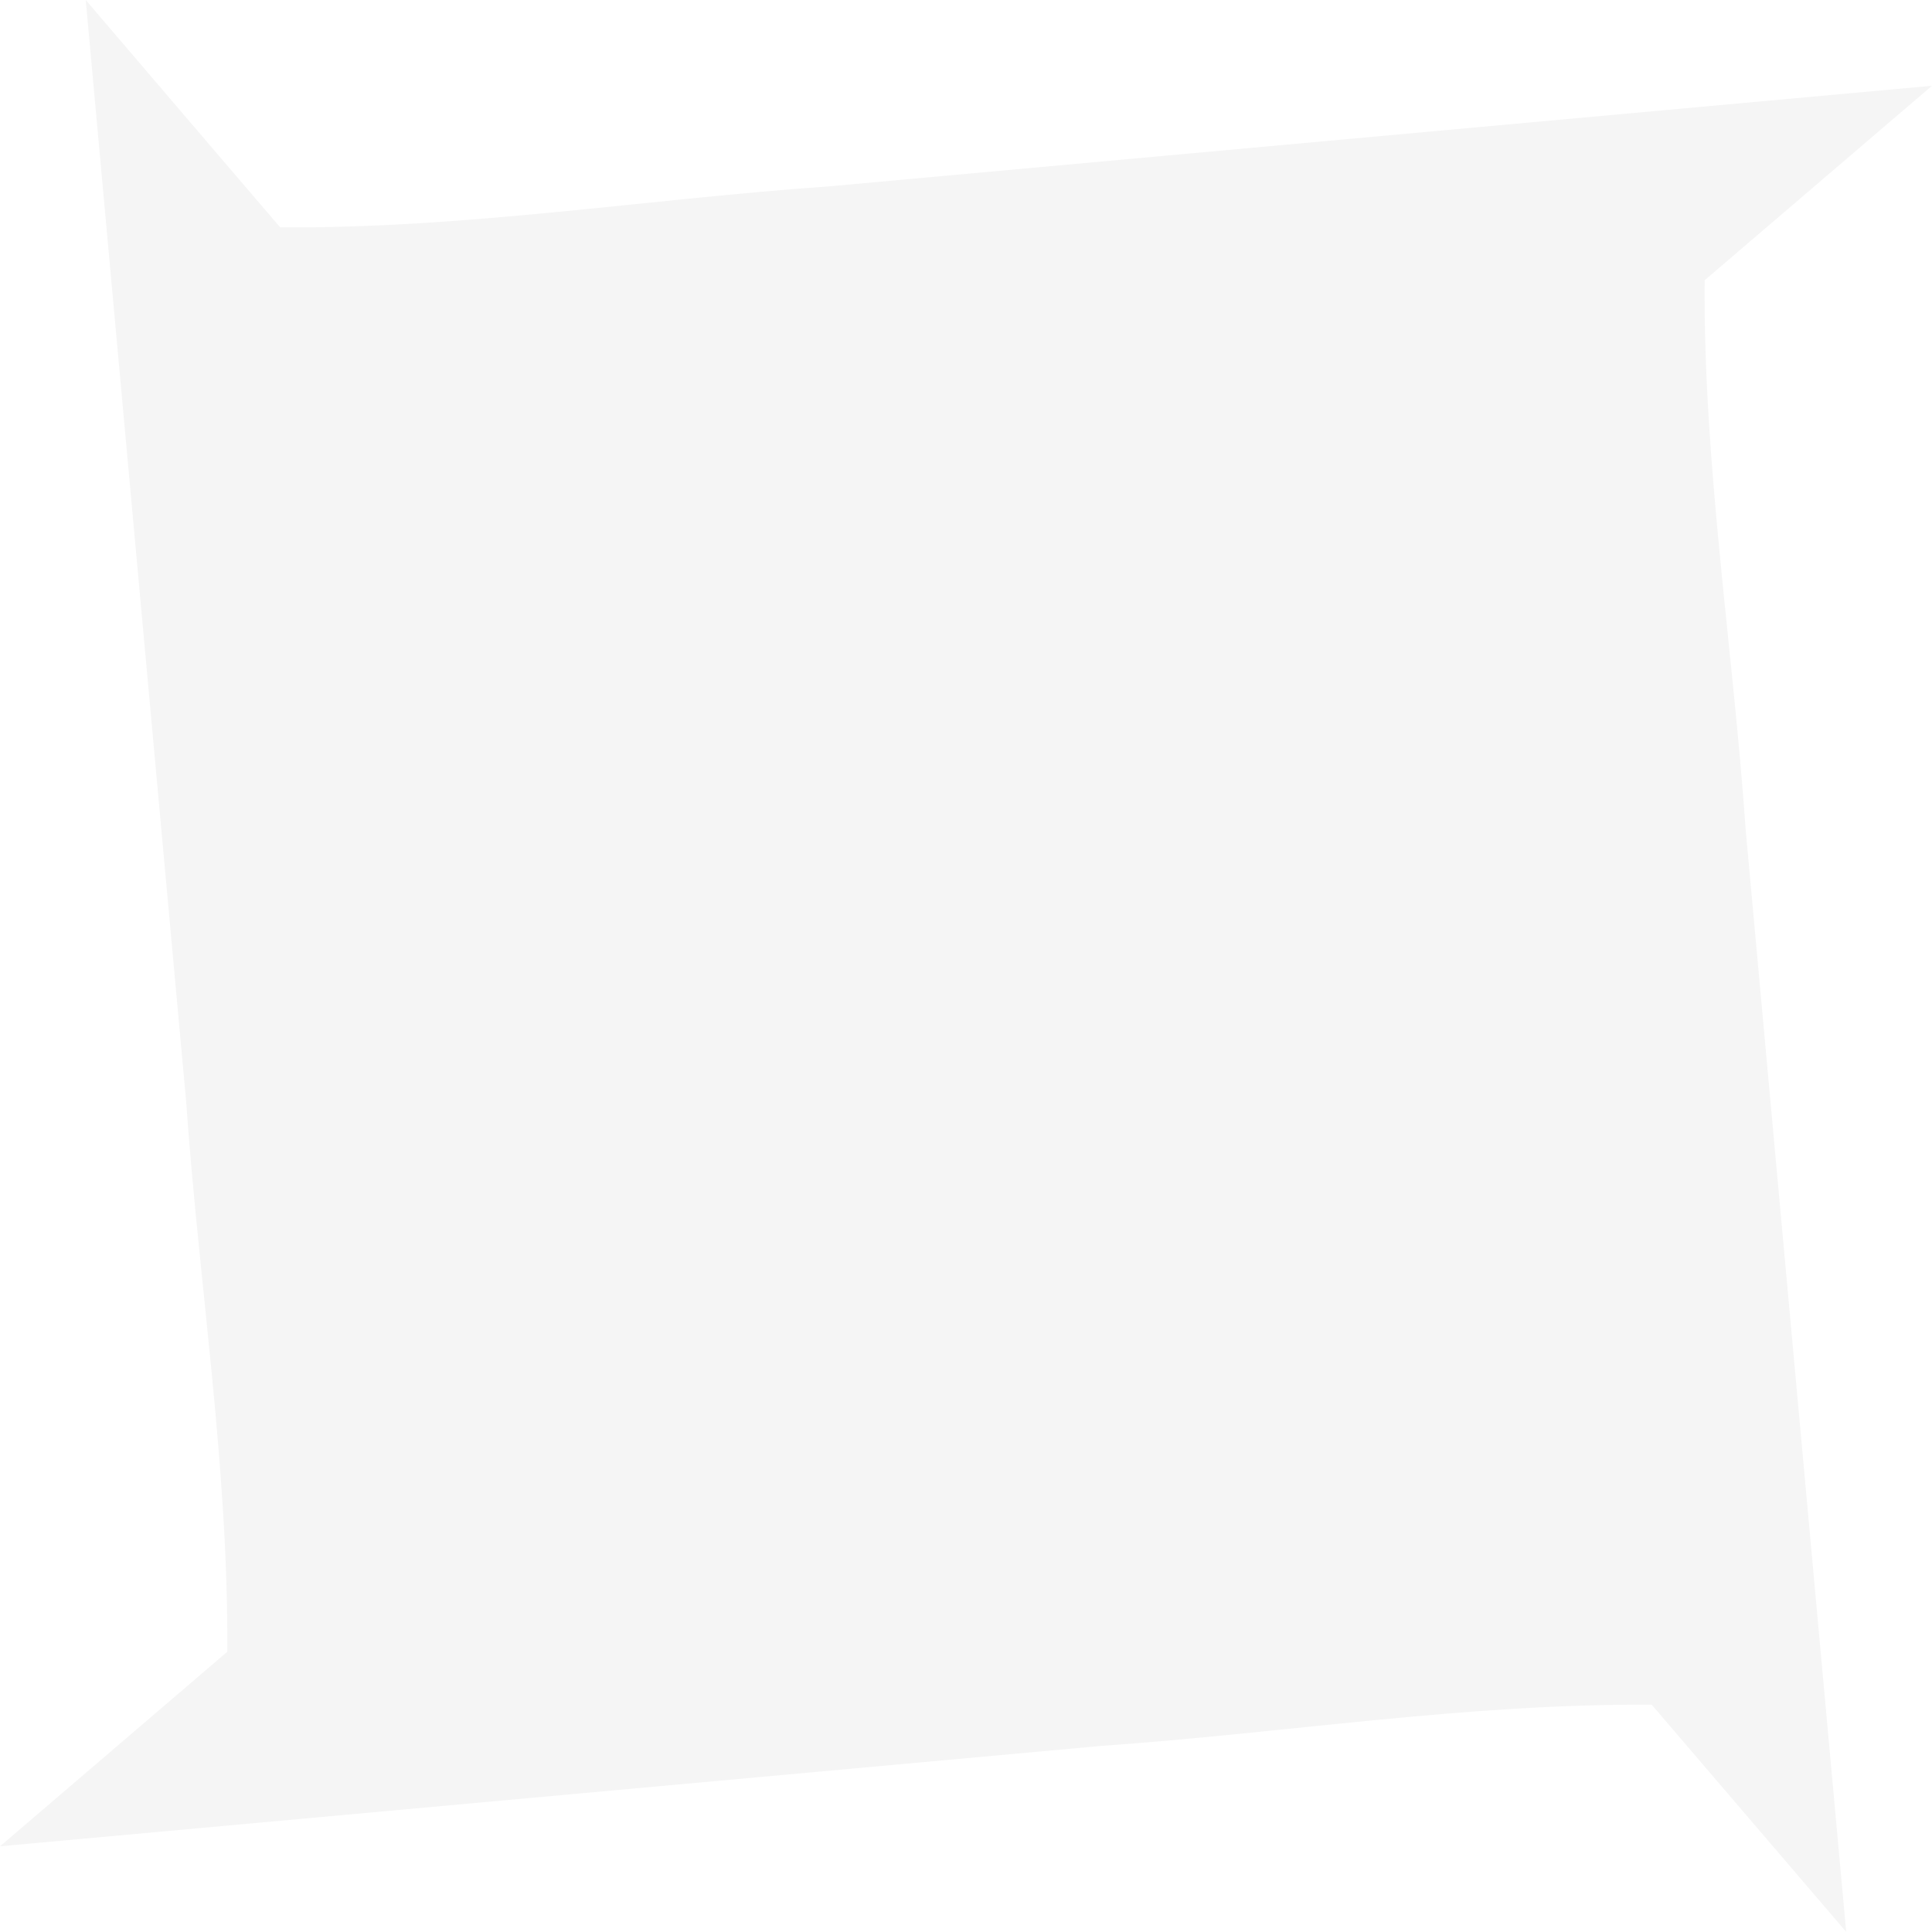
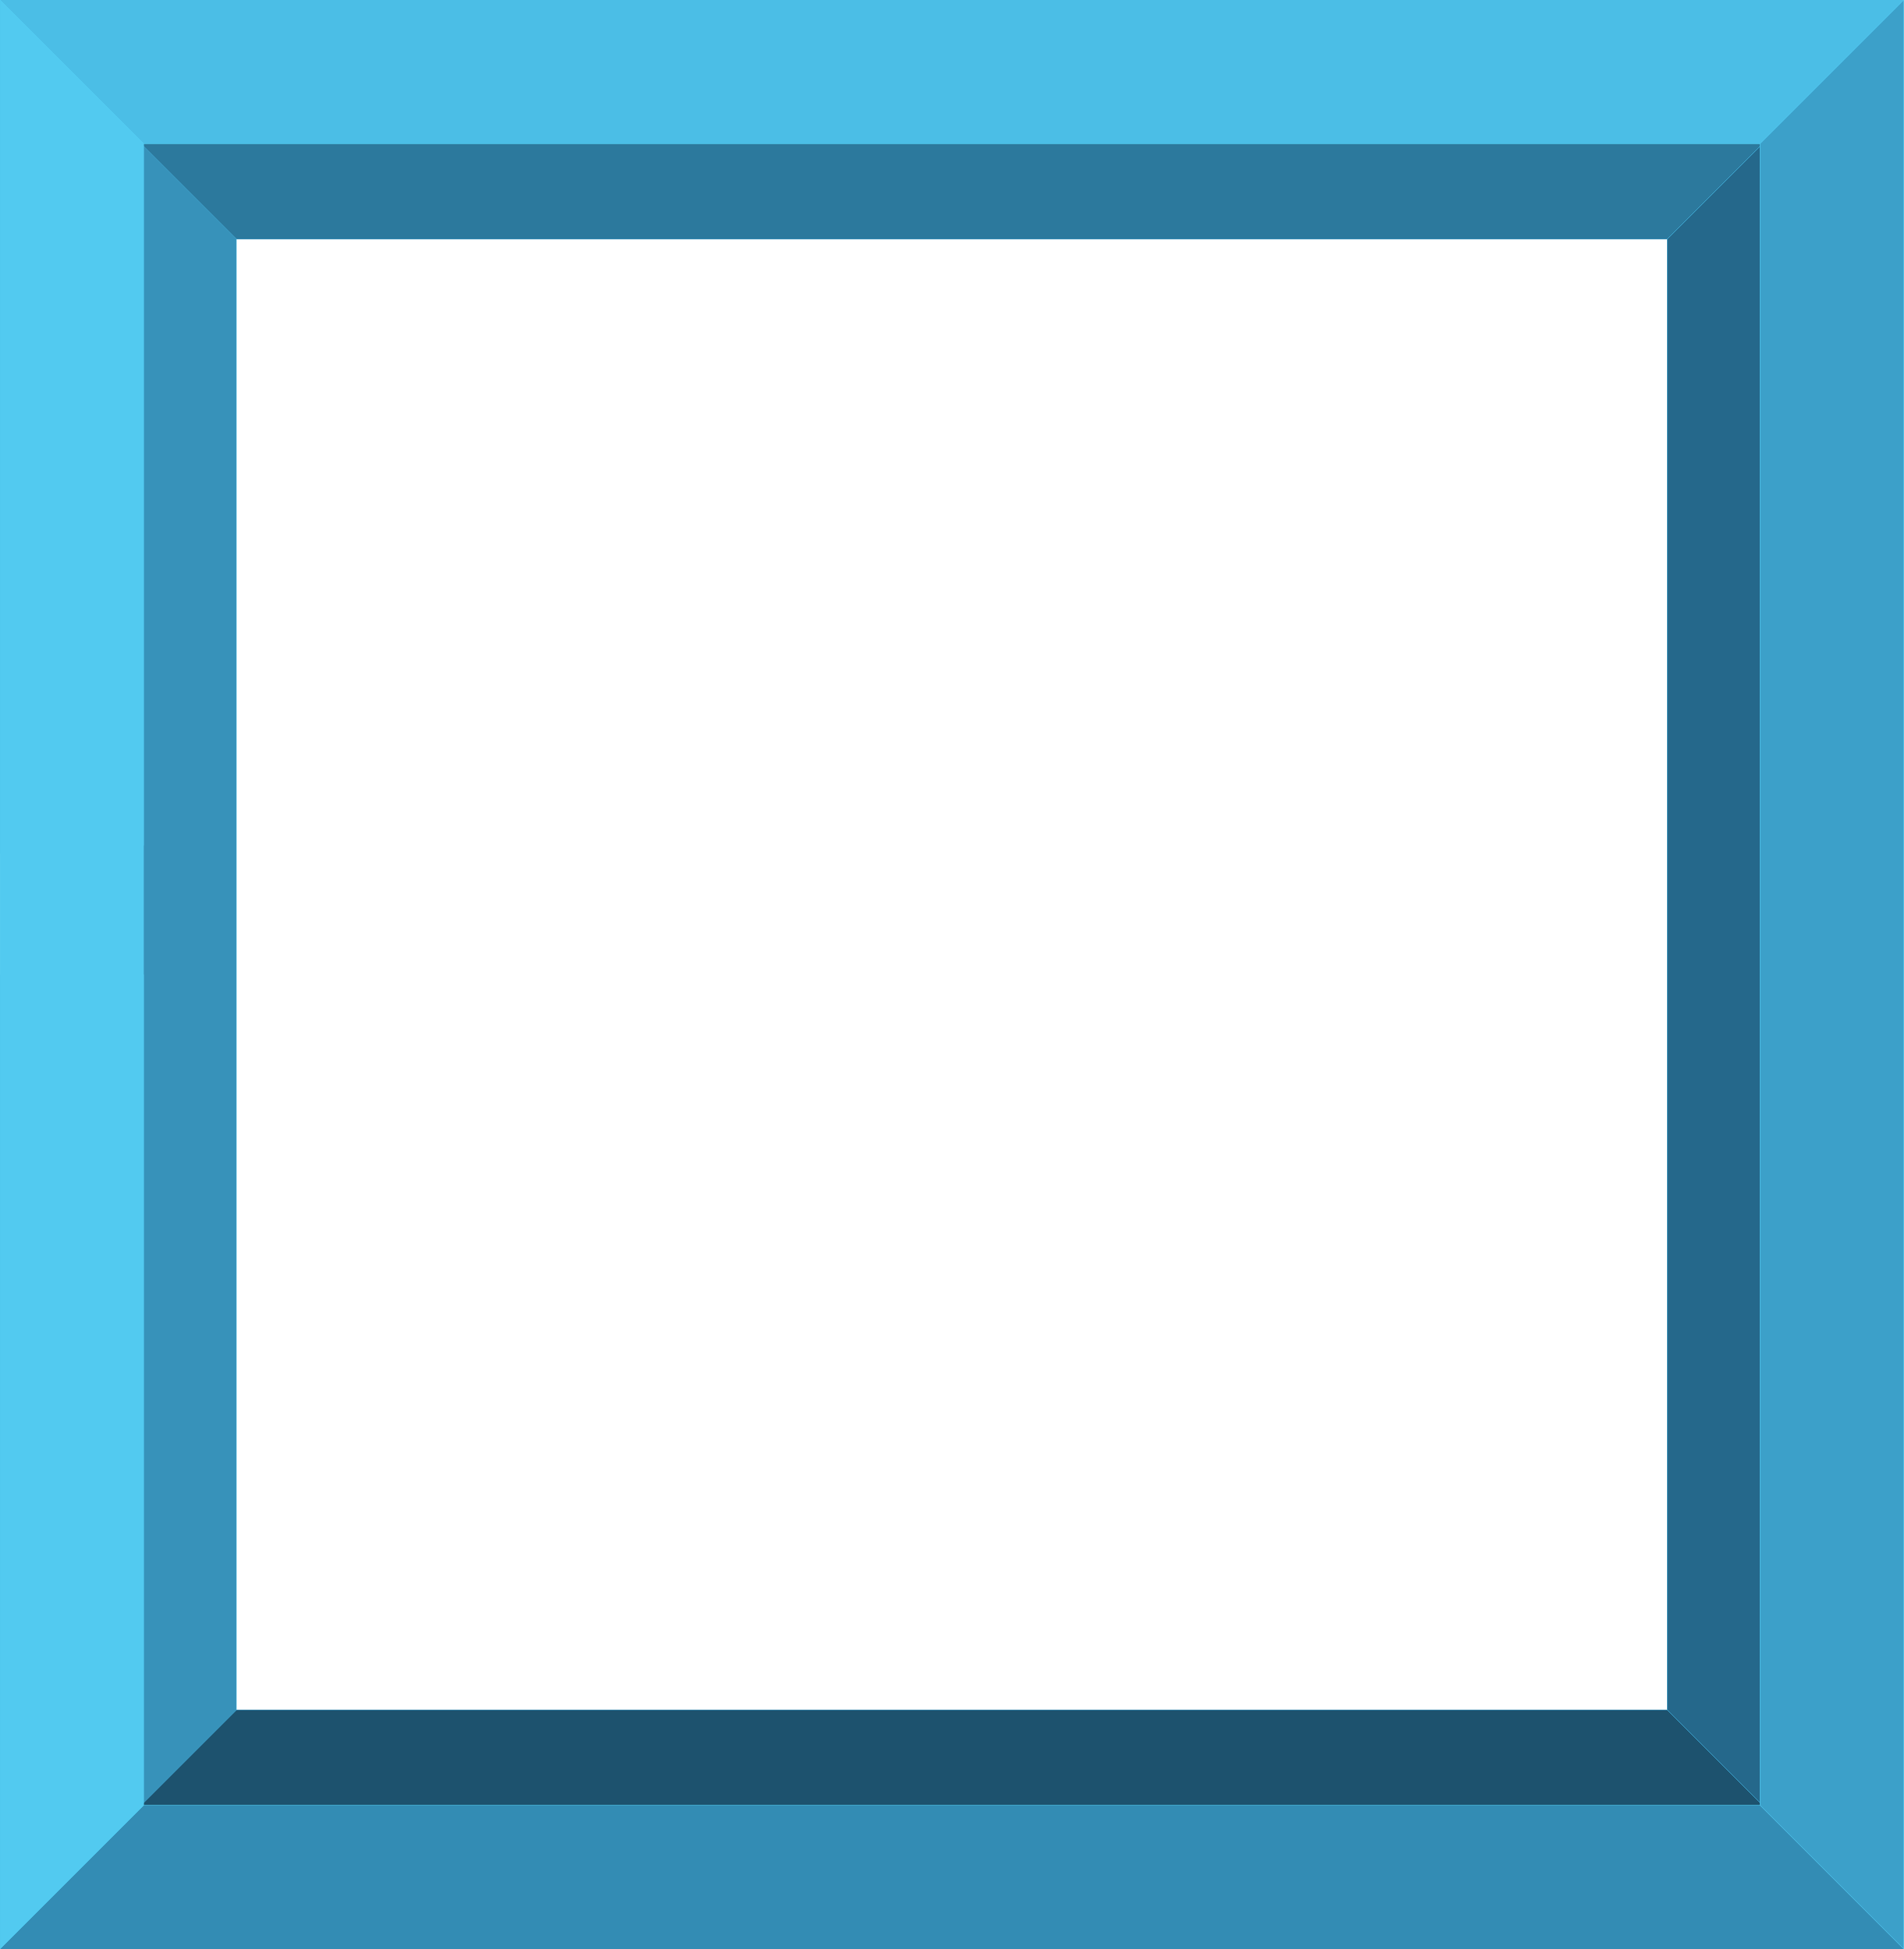
- <svg xmlns="http://www.w3.org/2000/svg" width="140.181" height="140.181" viewBox="0 0 37.09 37.09" version="1.1" id="svg1" xml:space="preserve">
-   <defs id="defs1" />
-   <g id="layer3" transform="translate(6.03381,6.692521)">
-     <path d="m -4.388,-6.693 c 0.641,7.05 1.286,14.1 1.928,21.149 0.246,3.521 0.815,7.028 0.789,10.562 -1.454,1.244 -2.908,2.489 -4.362,3.734 7.05,-0.642 14.099,-1.286 21.149,-1.928 3.521,-0.246 7.027,-0.816 10.56,-0.789 1.245,1.453 2.489,2.906 3.733,4.36 C 28.767,23.345 28.123,16.296 27.48,9.247 27.235,5.726 26.665,2.221 26.691,-1.312 28.146,-2.557 29.6,-3.802 31.056,-5.046 24.006,-4.404 16.957,-3.76 9.907,-3.117 6.386,-2.871 2.879,-2.301 -0.655,-2.328 -1.44,-3.244 -2.225,-4.16 -3.008,-5.078 Z" style="fill:#f5f5f5;fill-opacity:1;stroke:#632d22;stroke-width:0;stroke-linecap:round;paint-order:fill markers stroke" id="path4" />
+ <svg xmlns="http://www.w3.org/2000/svg" width="280.373" height="287.07" viewBox="0 0 74.182 75.954" version="1.1" id="svg1" xml:space="preserve">
+   <defs id="defs1">
+     <filter style="color-interpolation-filters:sRGB;" id="filter110" x="0" y="0" width="1" height="1">
+       <feComposite in2="SourceGraphic" operator="arithmetic" k1="0" k2="1" result="composite1" id="feComposite109" />
+       <feColorMatrix in="composite1" values="1" type="saturate" result="colormatrix1" id="feColorMatrix109" />
+       <feFlood flood-opacity="0.984" flood-color="rgb(50,160,225)" result="flood1" id="feFlood109" />
+       <feBlend in="flood1" in2="colormatrix1" mode="multiply" result="blend1" id="feBlend109" />
+       <feBlend in2="blend1" mode="screen" result="blend2" id="feBlend110" />
+       <feColorMatrix in="blend2" values="1" type="saturate" result="colormatrix2" id="feColorMatrix110" />
+       <feComposite in="colormatrix2" in2="SourceGraphic" operator="in" k2="1" result="composite2" id="feComposite110" />
+     </filter>
+     <filter style="color-interpolation-filters:sRGB;" id="filter112" x="0" y="0" width="1" height="1">
+       <feComposite in2="SourceGraphic" operator="arithmetic" k1="0" k2="1" result="composite1" id="feComposite111" />
+       <feColorMatrix in="composite1" values="1" type="saturate" result="colormatrix1" id="feColorMatrix111" />
+       <feFlood flood-opacity="0.984" flood-color="rgb(50,160,225)" result="flood1" id="feFlood111" />
+       <feBlend in="flood1" in2="colormatrix1" mode="multiply" result="blend1" id="feBlend111" />
+       <feBlend in2="blend1" mode="screen" result="blend2" id="feBlend112" />
+       <feColorMatrix in="blend2" values="1" type="saturate" result="colormatrix2" id="feColorMatrix112" />
+       <feComposite in="colormatrix2" in2="SourceGraphic" operator="in" k2="1" result="composite2" id="feComposite112" />
+     </filter>
+     <filter style="color-interpolation-filters:sRGB;" id="filter114" x="0" y="0" width="1" height="1">
+       <feComposite in2="SourceGraphic" operator="arithmetic" k1="0" k2="1" result="composite1" id="feComposite113" />
+       <feColorMatrix in="composite1" values="1" type="saturate" result="colormatrix1" id="feColorMatrix113" />
+       <feFlood flood-opacity="0.984" flood-color="rgb(50,160,225)" result="flood1" id="feFlood113" />
+       <feBlend in="flood1" in2="colormatrix1" mode="multiply" result="blend1" id="feBlend113" />
+       <feBlend in2="blend1" mode="screen" result="blend2" id="feBlend114" />
+       <feColorMatrix in="blend2" values="1" type="saturate" result="colormatrix2" id="feColorMatrix114" />
+       <feComposite in="colormatrix2" in2="SourceGraphic" operator="in" k2="1" result="composite2" id="feComposite114" />
+     </filter>
+     <filter style="color-interpolation-filters:sRGB;" id="filter116" x="0" y="0" width="1" height="1">
+       <feComposite in2="SourceGraphic" operator="arithmetic" k1="0" k2="1" result="composite1" id="feComposite115" />
+       <feColorMatrix in="composite1" values="1" type="saturate" result="colormatrix1" id="feColorMatrix115" />
+       <feFlood flood-opacity="0.984" flood-color="rgb(50,160,225)" result="flood1" id="feFlood115" />
+       <feBlend in="flood1" in2="colormatrix1" mode="multiply" result="blend1" id="feBlend115" />
+       <feBlend in2="blend1" mode="screen" result="blend2" id="feBlend116" />
+       <feColorMatrix in="blend2" values="1" type="saturate" result="colormatrix2" id="feColorMatrix116" />
+       <feComposite in="colormatrix2" in2="SourceGraphic" operator="in" k2="1" result="composite2" id="feComposite116" />
+     </filter>
+     <filter style="color-interpolation-filters:sRGB;" id="filter118" x="0" y="0" width="1" height="1">
+       <feComposite in2="SourceGraphic" operator="arithmetic" k1="0" k2="1" result="composite1" id="feComposite117" />
+       <feColorMatrix in="composite1" values="1" type="saturate" result="colormatrix1" id="feColorMatrix117" />
+       <feFlood flood-opacity="0.984" flood-color="rgb(50,160,225)" result="flood1" id="feFlood117" />
+       <feBlend in="flood1" in2="colormatrix1" mode="multiply" result="blend1" id="feBlend117" />
+       <feBlend in2="blend1" mode="screen" result="blend2" id="feBlend118" />
+       <feColorMatrix in="blend2" values="1" type="saturate" result="colormatrix2" id="feColorMatrix118" />
+       <feComposite in="colormatrix2" in2="SourceGraphic" operator="in" k2="1" result="composite2" id="feComposite118" />
+     </filter>
+   </defs>
+   <g id="layer3" transform="translate(6.562977,6.163354)">
+     <path style="fill:#8a8a8a;fill-opacity:1;stroke:#909090;stroke-width:0;stroke-linecap:round;stroke-dasharray:none;stroke-opacity:1;paint-order:fill markers stroke;filter:url(#filter110)" d="M -0.963,31.814 H -6.563 V -6.163 H 67.619 V 69.791 H -6.563 V 31.814 h 5.6 V 64.191 H 62.019 V -0.563 H -0.963 Z" id="path118" transform="matrix(0.8850455,0,0,0.8850455,3.509338,3.65712)" />
+     <path style="fill:#6d6d6d;fill-opacity:1;stroke:#dbdbdb;stroke-width:0;stroke-linecap:round;stroke-dasharray:none;stroke-opacity:1;paint-order:fill markers stroke;filter:url(#filter114)" d="m -6.563,-6.163 5.6,5.6 H 62.019 L 67.619,-6.163 Z" id="path121" transform="matrix(0.8850455,0,0,0.8850455,3.509338,3.65712)" />
+     <path style="fill:#5e5e5e;fill-opacity:1;stroke:#dbdbdb;stroke-width:0;stroke-linecap:round;stroke-dasharray:none;stroke-opacity:1;paint-order:fill markers stroke;filter:url(#filter116)" d="M 62.019,-0.563 67.619,-6.163 V 69.791 L 62.019,64.191 Z" id="path122" transform="matrix(0.8850455,0,0,0.8850455,3.509338,3.65712)" />
+     <path style="fill:#474747;fill-opacity:1;stroke:#dbdbdb;stroke-width:0;stroke-linecap:round;stroke-dasharray:none;stroke-opacity:1;paint-order:fill markers stroke;filter:url(#filter118)" d="M 67.619,69.791 62.019,64.191 H -0.963 l -5.6,5.6 z" id="path123" transform="matrix(0.8850455,0,0,0.8850455,3.509338,3.65712)" />
+     <path style="fill:#a4a4a4;fill-opacity:1;stroke:#dbdbdb;stroke-width:0;stroke-linecap:round;stroke-dasharray:none;stroke-opacity:1;paint-order:fill markers stroke;filter:url(#filter110)" d="M -0.963,26.785 -6.563,27.115 V -6.163 H 67.619 V 69.791 H -6.563 V 31.814 h 5.6 V 64.191 H 62.019 V -0.563 H -0.963 Z" id="path394" />
+     <g id="path388" transform="matrix(1.600018,0,0,1.600018,-11.72554,-11.56342)" style="stroke-width:0.625;filter:url(#filter112)">
+       <path style="baseline-shift:baseline;display:inline;overflow:visible;vector-effect:none;fill-opacity:0;stroke-width:0.625;stroke-linecap:round;paint-order:fill markers stroke;enable-background:accumulate;stop-color:#000000;stop-opacity:1" d="M 4.976,5.125 H 47.84 V 49.096 H 4.976 Z" id="path389" />
+       <path style="baseline-shift:baseline;display:inline;overflow:visible;vector-effect:none;fill:#dbdbdb;stroke-width:0.625;stroke-linecap:round;paint-order:fill markers stroke;enable-background:accumulate;stop-color:#000000;stop-opacity:1" d="M 3.227,3.375 V 50.846 H 49.59 V 3.375 Z m 3.5,3.5 H 46.09 V 47.346 H 6.727 Z" id="path390" />
+     </g>
+     <path style="fill:#c6c6c6;fill-opacity:1;stroke:#dbdbdb;stroke-width:0;stroke-linecap:round;stroke-dasharray:none;stroke-opacity:1;paint-order:fill markers stroke;filter:url(#filter114)" d="m -6.563,-6.163 5.6,5.6 H 62.019 L 67.619,-6.163 Z" id="path391" />
+     <path style="fill:#9c9c9c;fill-opacity:1;stroke:#dbdbdb;stroke-width:0;stroke-linecap:round;stroke-dasharray:none;stroke-opacity:1;paint-order:fill markers stroke;filter:url(#filter116)" d="M 62.019,-0.563 67.619,-6.163 V 69.791 L 62.019,64.191 Z" id="path392" />
+     <path style="fill:#848484;fill-opacity:1;stroke:#dbdbdb;stroke-width:0;stroke-linecap:round;stroke-dasharray:none;stroke-opacity:1;paint-order:fill markers stroke;filter:url(#filter118)" d="M 67.619,69.791 62.019,64.191 H -0.963 l -5.6,5.6 z" id="path393" />
  </g>
</svg>
